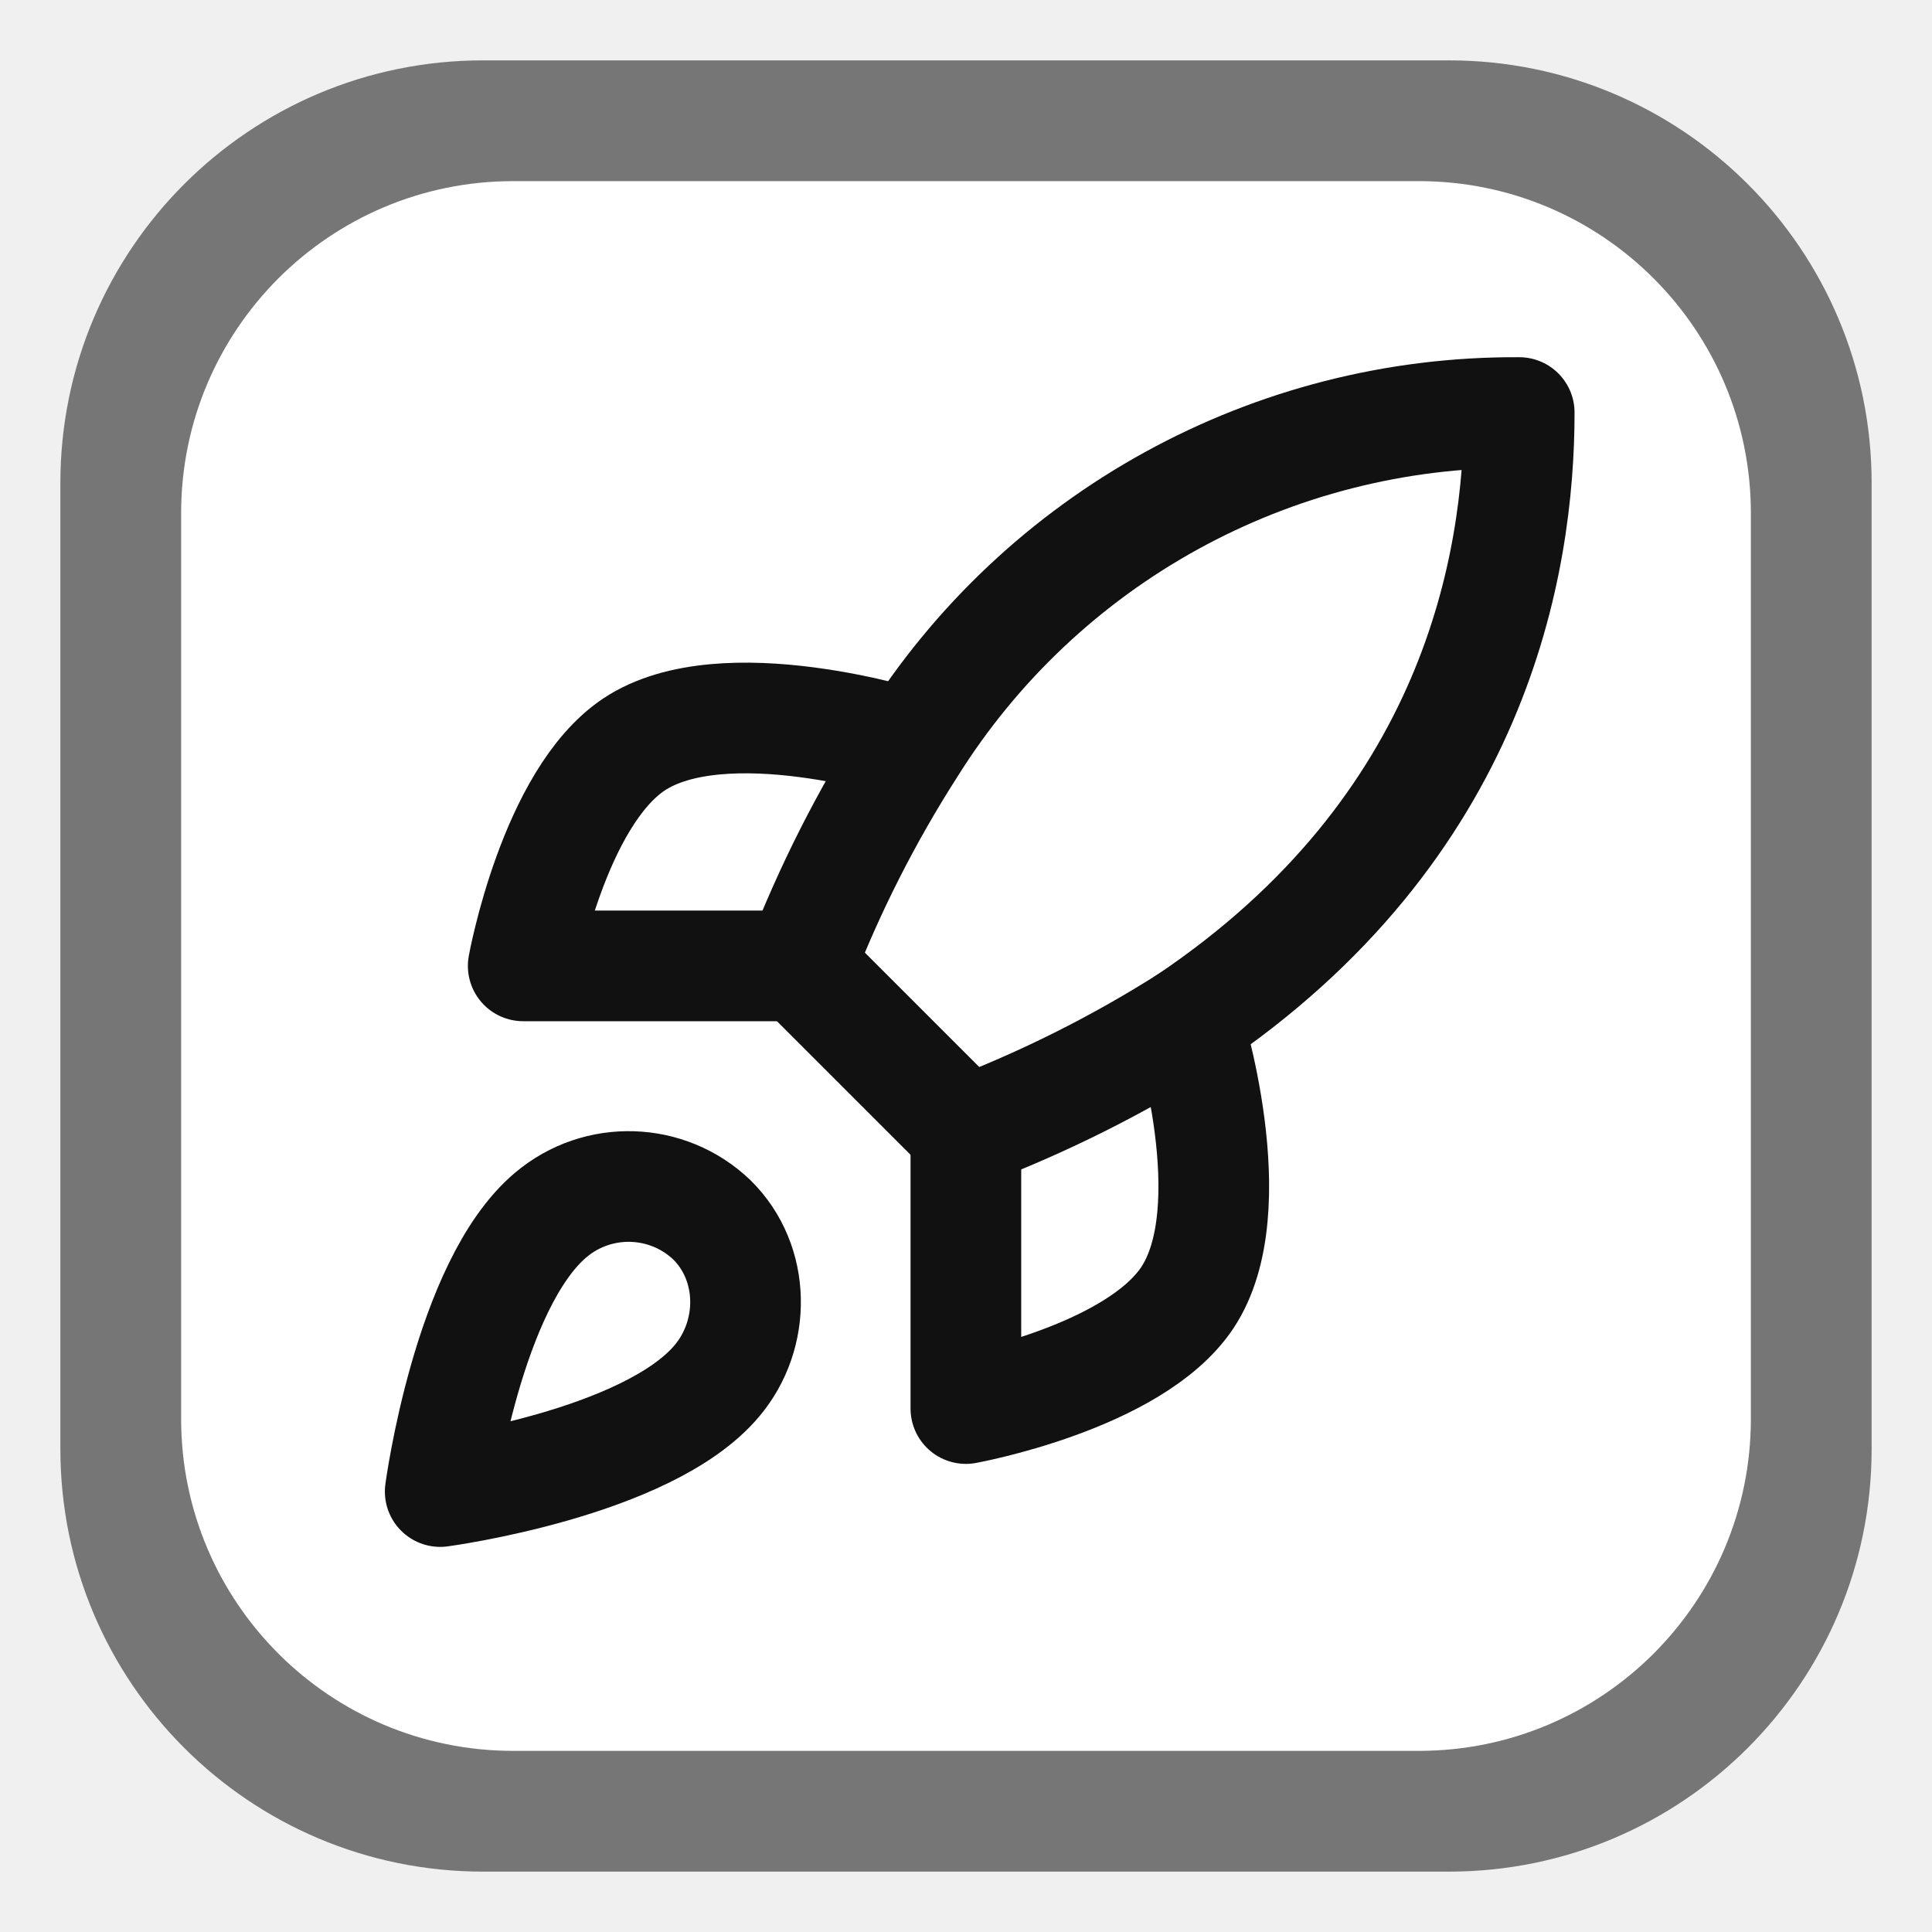
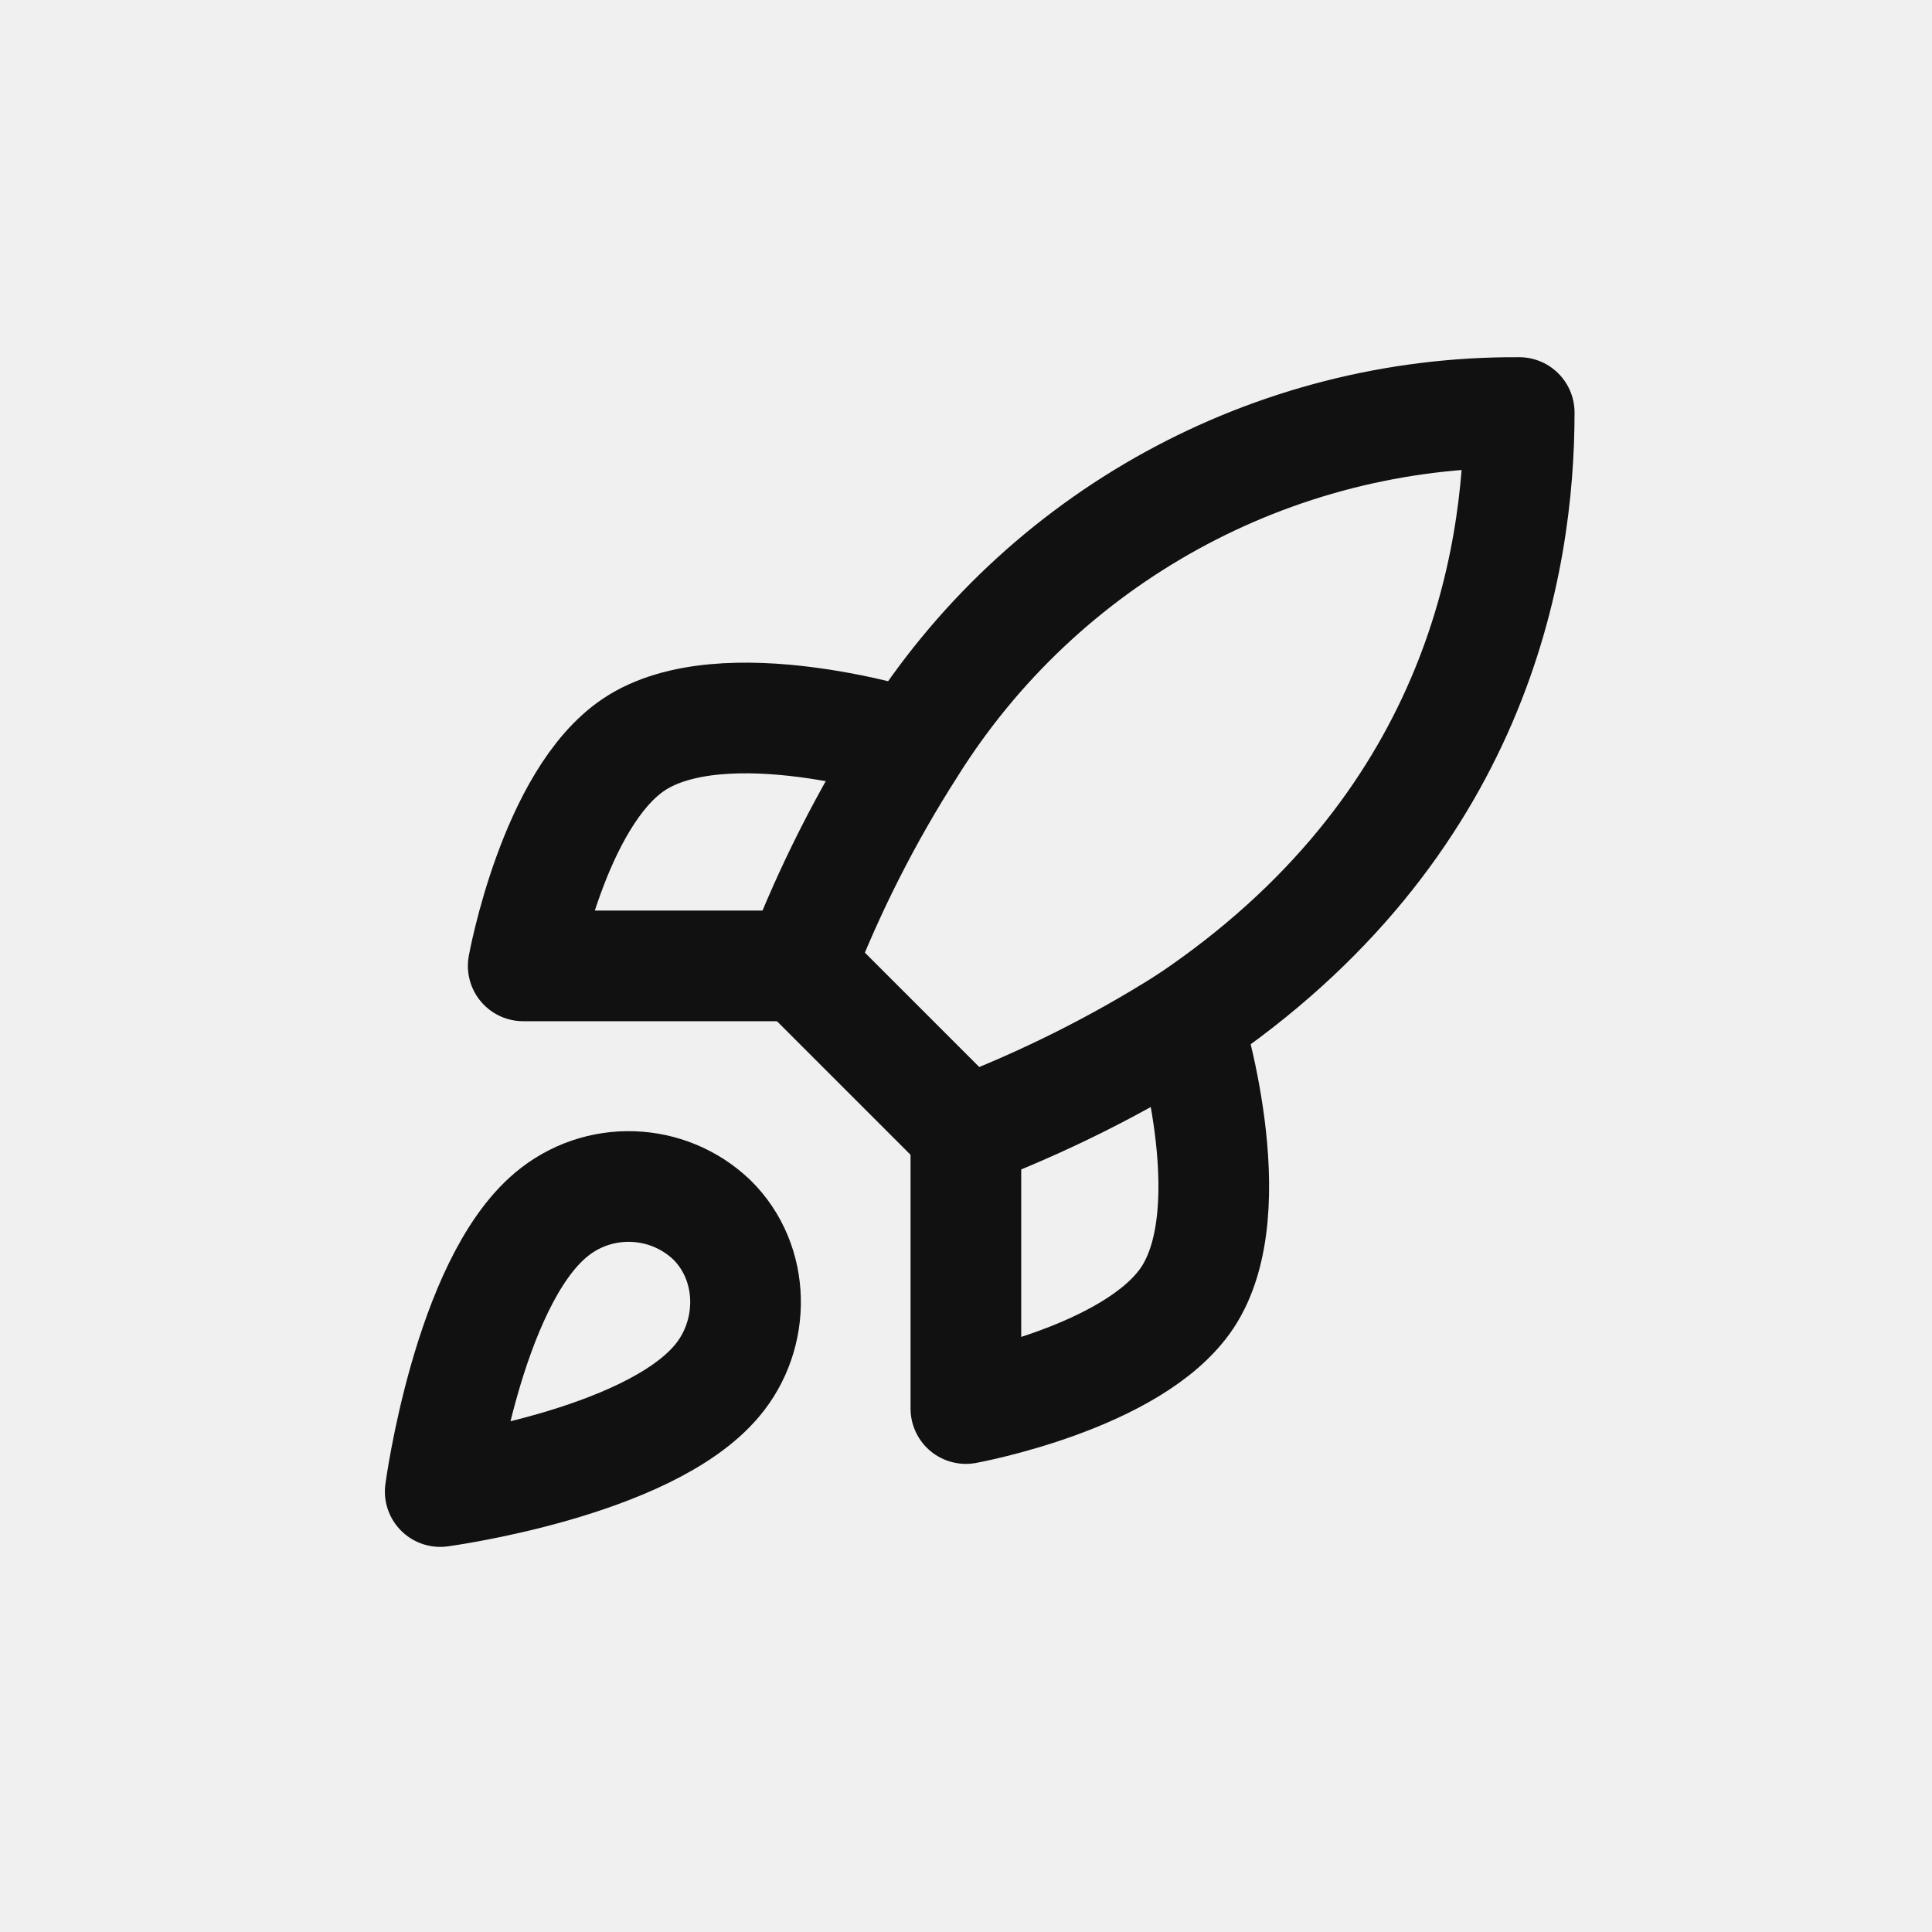
<svg xmlns="http://www.w3.org/2000/svg" viewBox="0 0 64 64">
-   <rect x="2" y="2" width="60" height="60" rx="14" fill="#767676" />
-   <rect x="6" y="6" width="52" height="52" rx="11" fill="#ffffff" />
  <g transform="translate(10,10) scale(1.833)" fill="none" stroke="#111111" stroke-width="2" stroke-linecap="round" stroke-linejoin="round">
    <path d="M4.5 16.5c-1.5 1.26-2 5-2 5s3.74-.5 5-2c.71-.84.7-2.13-.09-2.91a2.18 2.18 0 0 0-2.91-.09z" />
    <path d="m12 15-3-3a22 22 0 0 1 2-3.95A12.88 12.88 0 0 1 22 2c0 2.72-.78 7.5-6 11a22.35 22.35 0 0 1-4 2z" />
    <path d="M9 12H4s.55-3.03 2-4c1.62-1.08 5 0 5 0" />
    <path d="M12 15v5s3.03-.55 4-2c1.08-1.62 0-5 0-5" />
  </g>
</svg>
